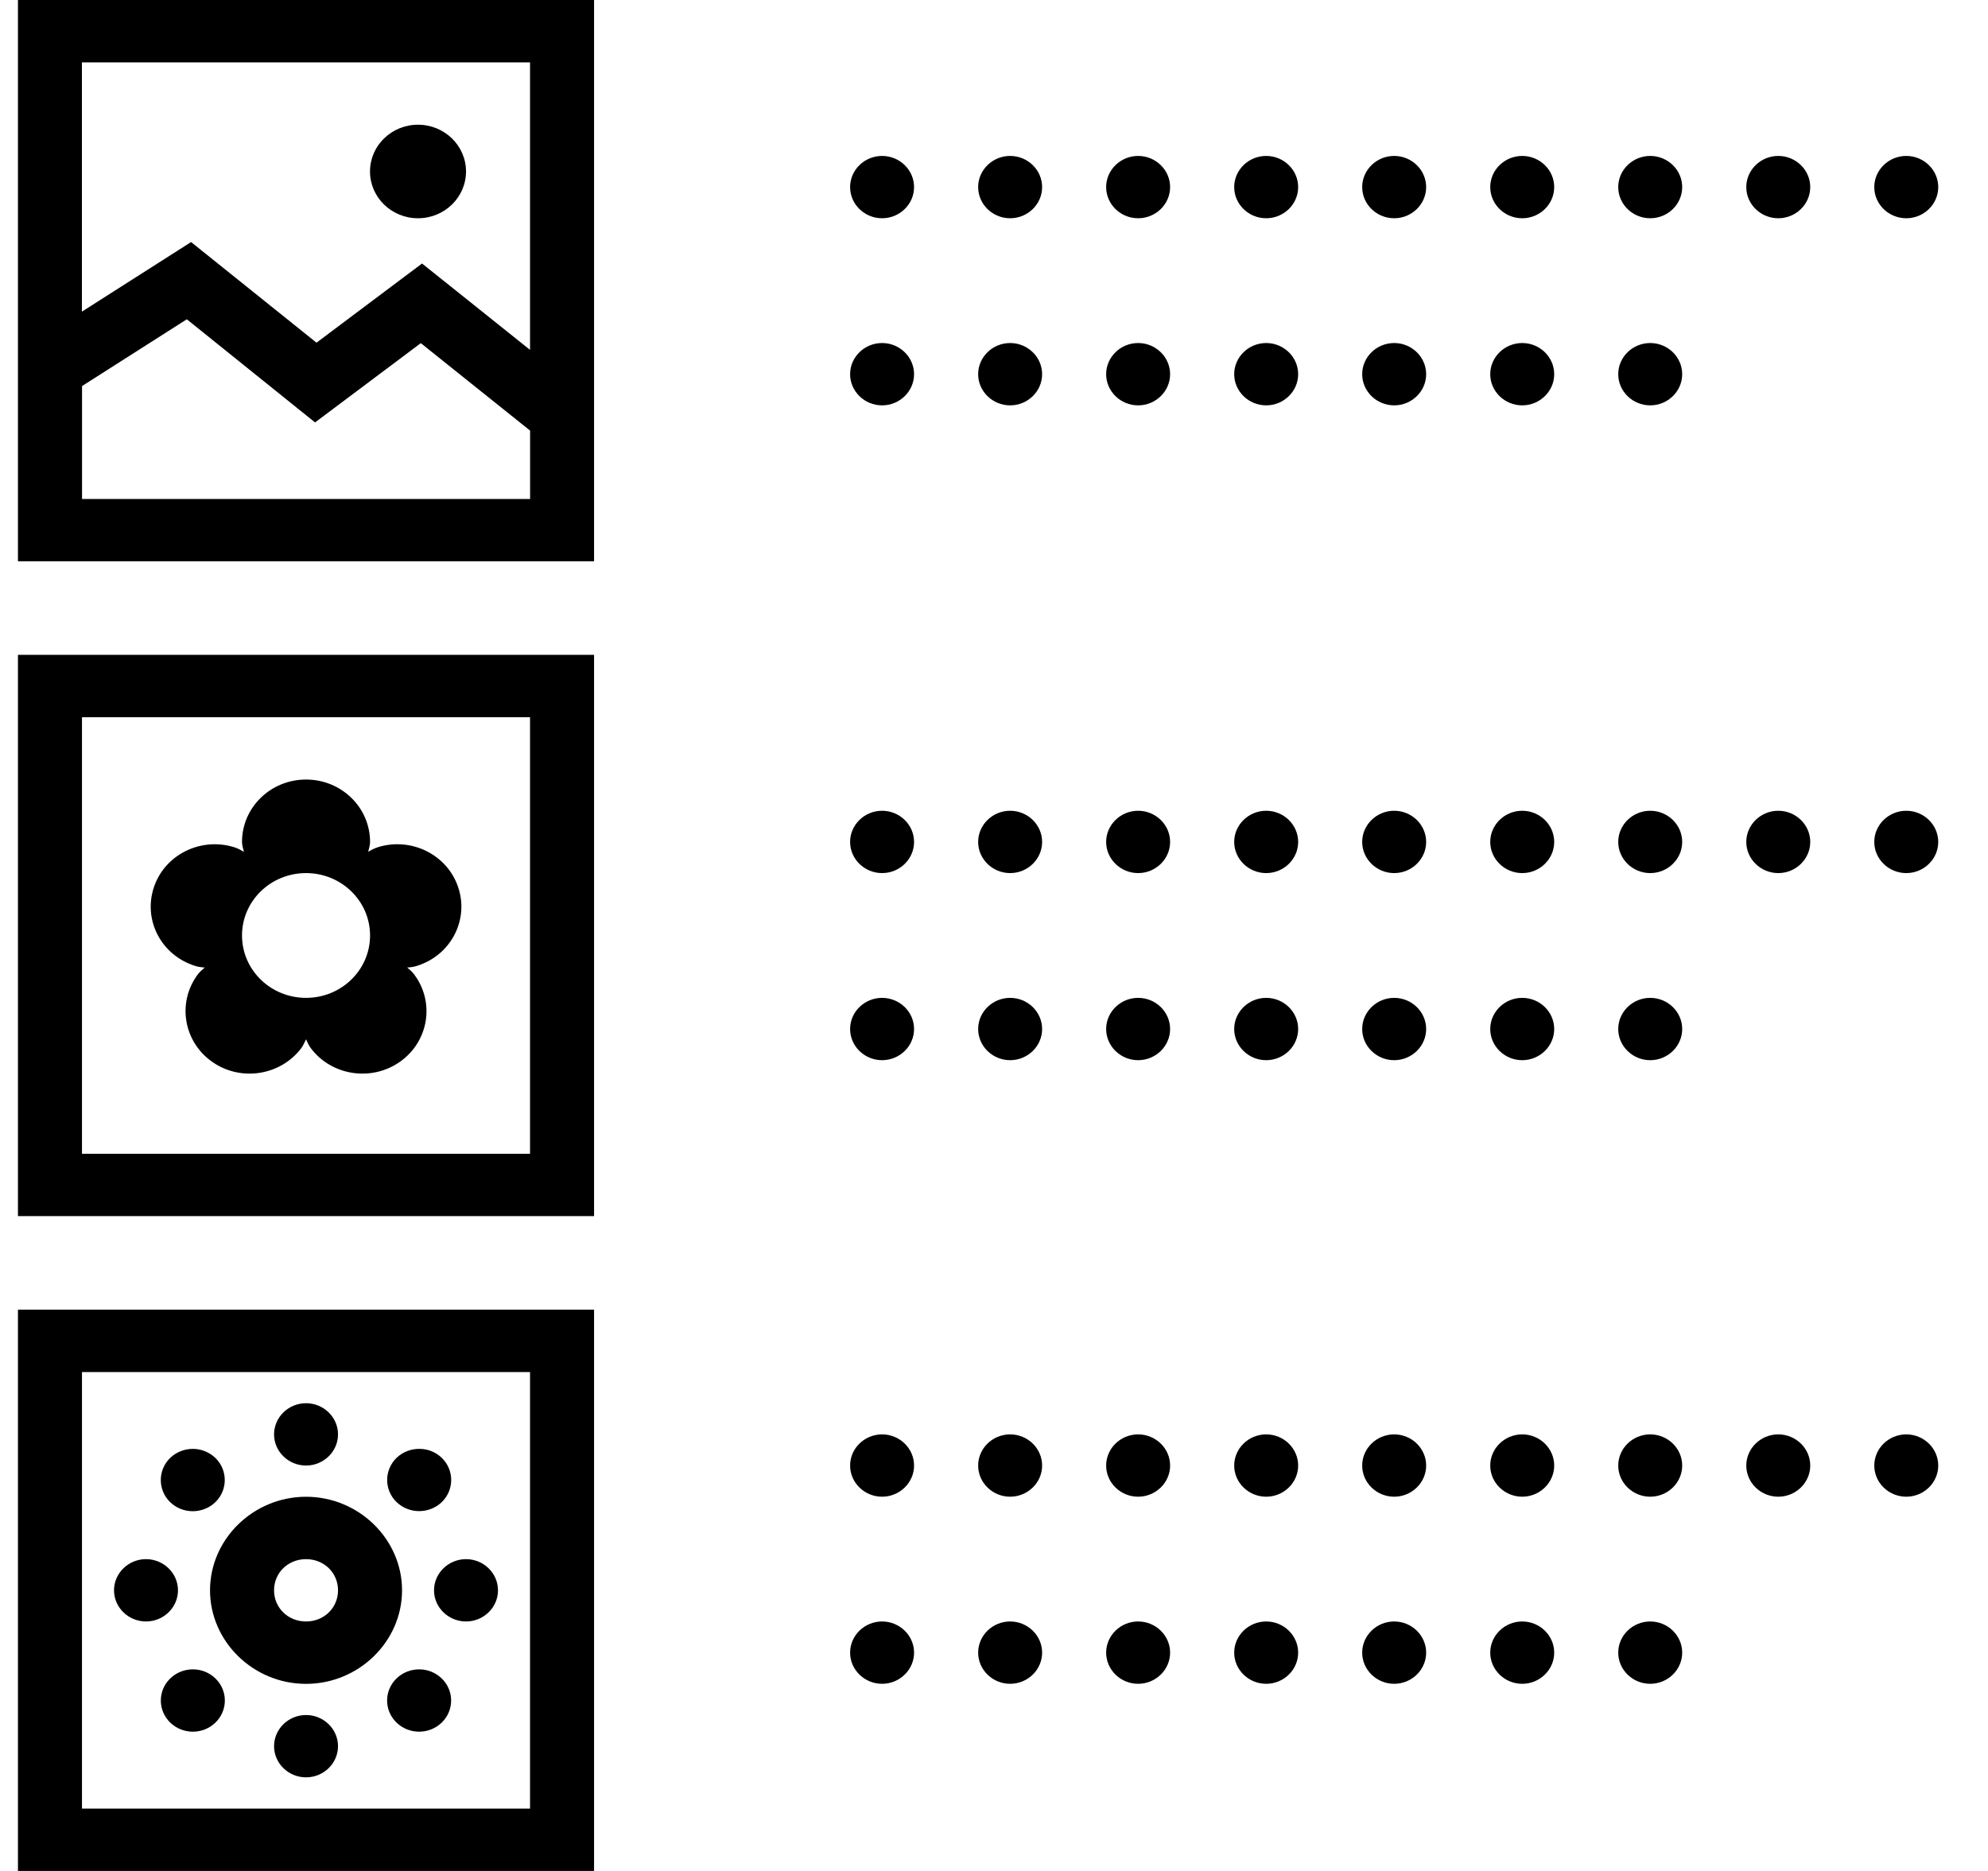
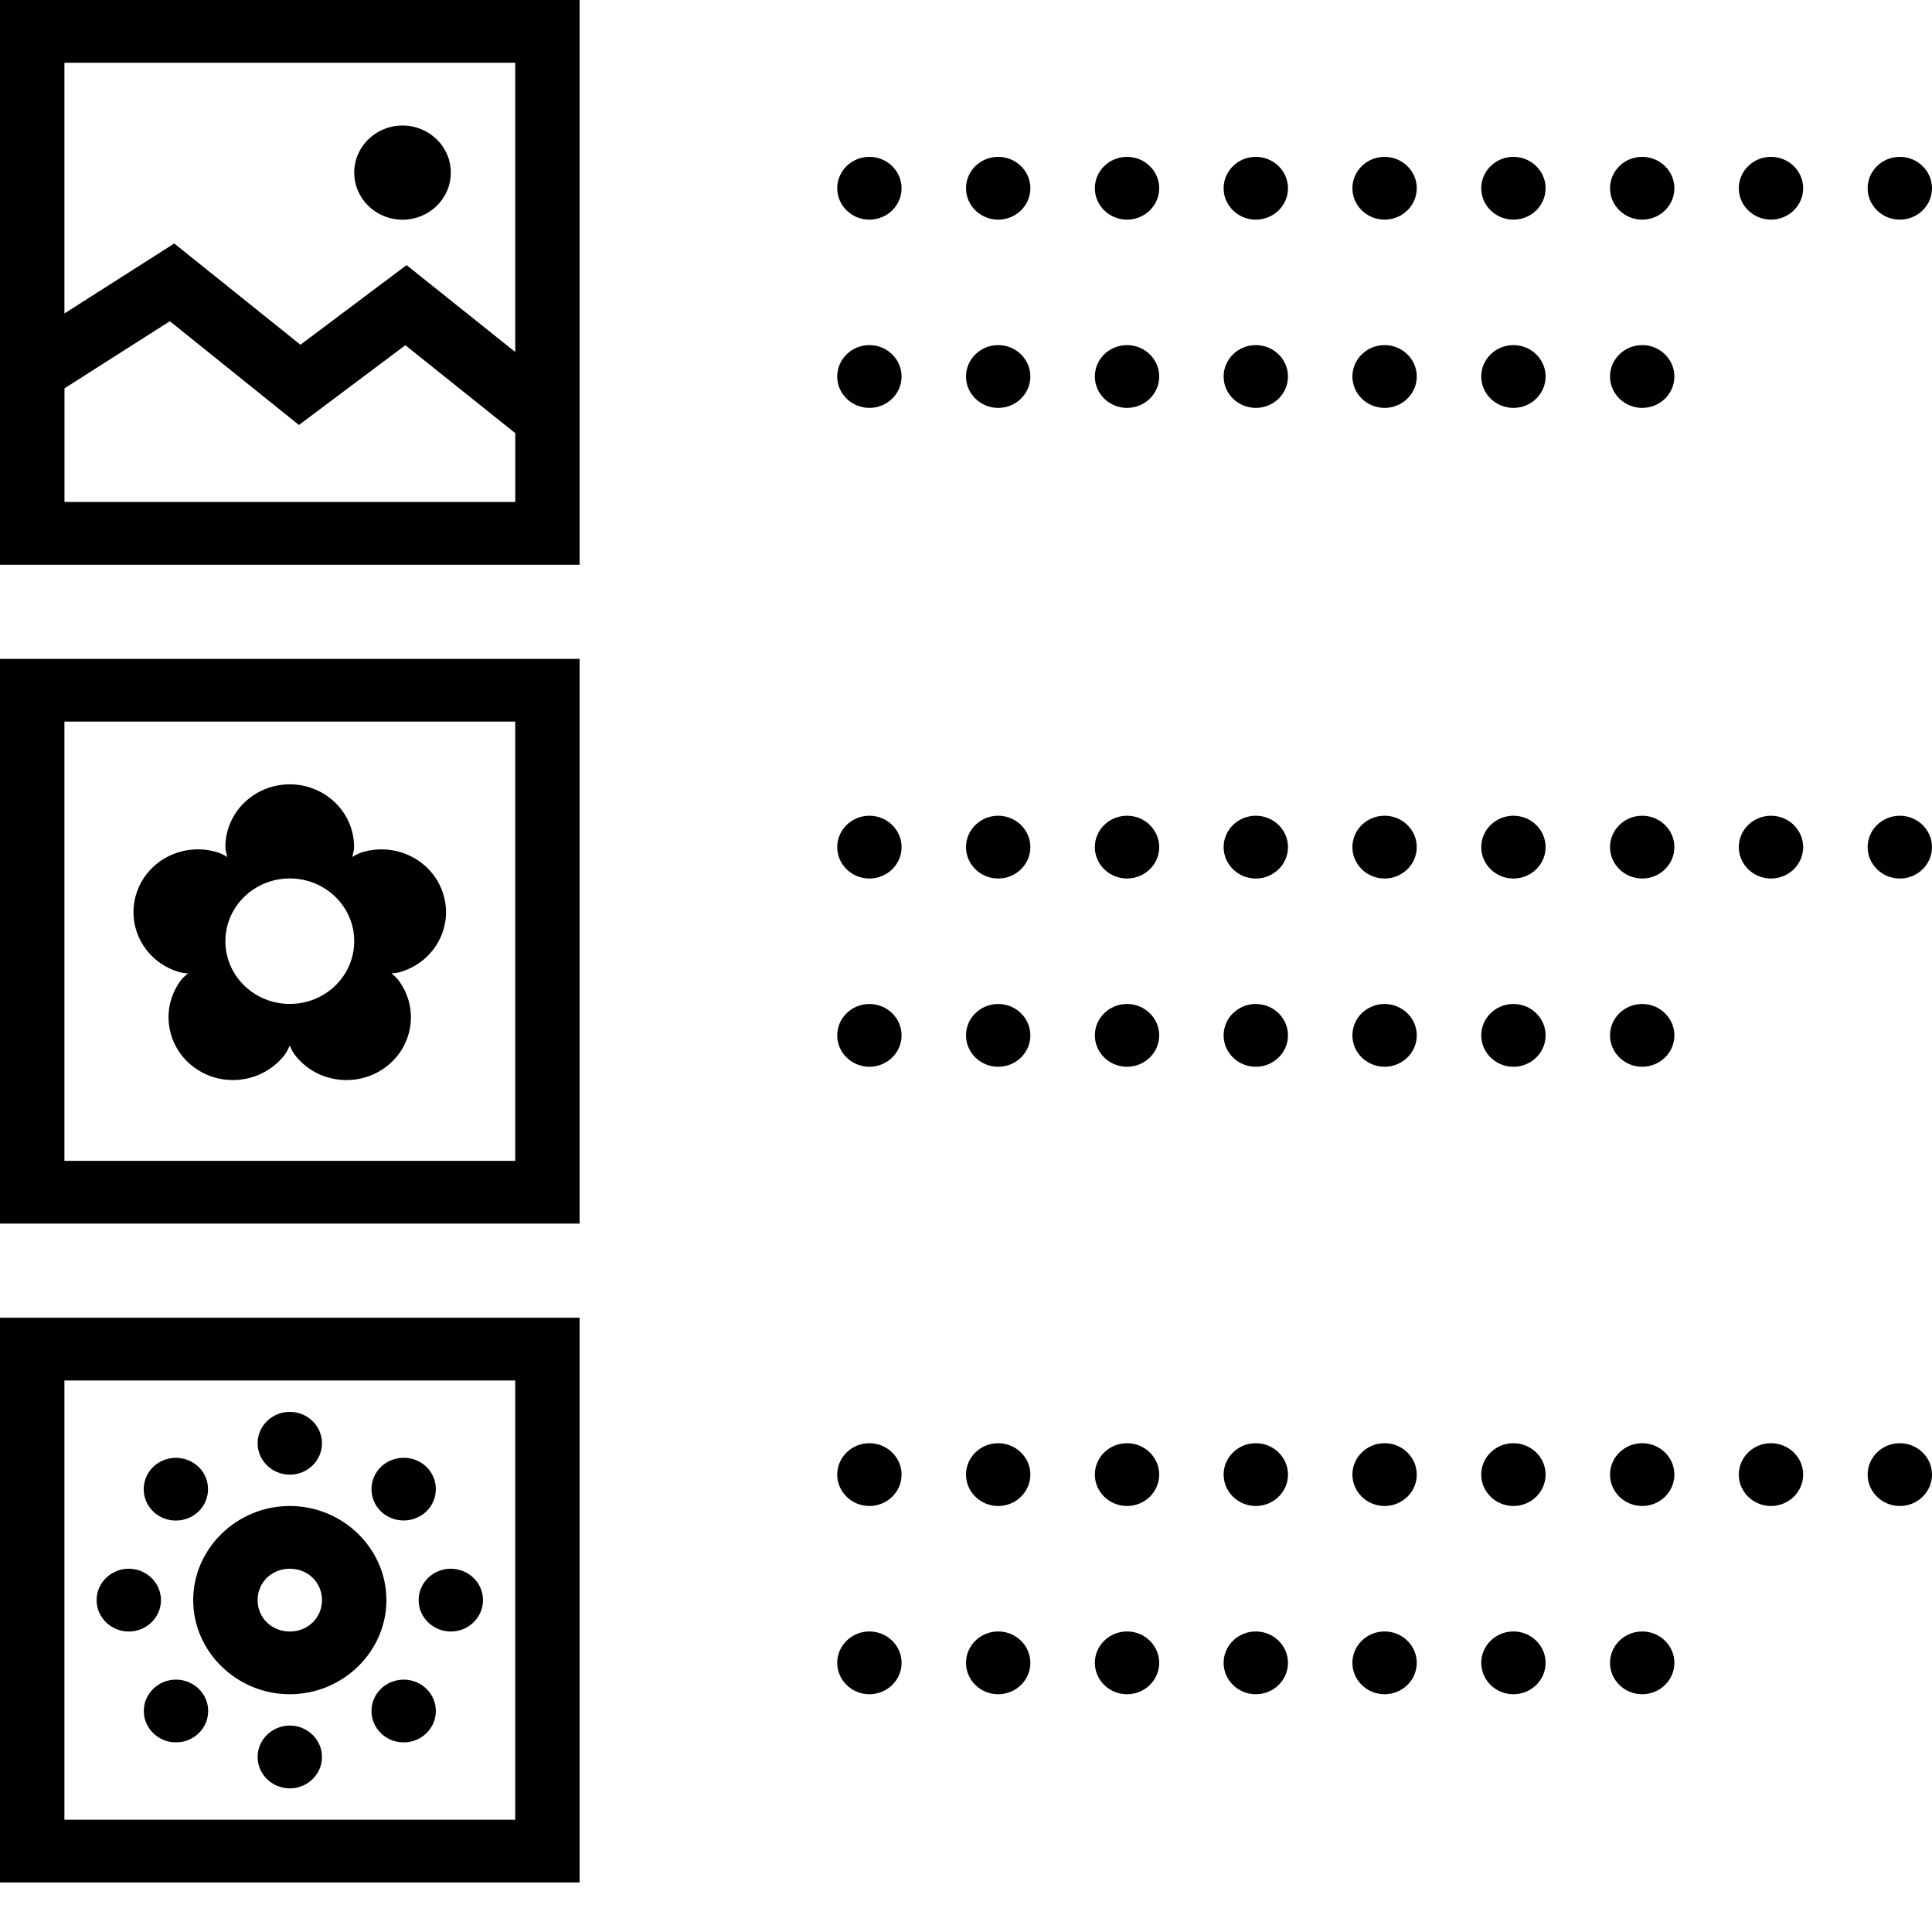
- <svg xmlns="http://www.w3.org/2000/svg" version="1.1" width="34" height="32" viewBox="0 0 34 32">
-   <path d="M0.307 0v9.6h9.853v-9.6h-9.853zM1.402 1.067h7.663v4.917l-1.847-1.477-1.805 1.354-2.145-1.721-1.867 1.19v-4.263zM7.149 2.133c-0.453 0-0.821 0.358-0.821 0.8s0.368 0.8 0.821 0.8c0.453 0 0.821-0.358 0.821-0.8s-0.368-0.8-0.821-0.8zM15.086 2.667c-0.301 0-0.547 0.24-0.547 0.533s0.246 0.533 0.547 0.533c0.301 0 0.547-0.24 0.547-0.533s-0.246-0.533-0.547-0.533zM17.276 2.667c-0.301 0-0.547 0.24-0.547 0.533s0.246 0.533 0.547 0.533c0.301 0 0.547-0.24 0.547-0.533s-0.246-0.533-0.547-0.533zM19.465 2.667c-0.301 0-0.547 0.24-0.547 0.533s0.246 0.533 0.547 0.533c0.301 0 0.547-0.24 0.547-0.533s-0.246-0.533-0.547-0.533zM21.655 2.667c-0.301 0-0.547 0.24-0.547 0.533s0.246 0.533 0.547 0.533c0.301 0 0.547-0.24 0.547-0.533s-0.246-0.533-0.547-0.533zM23.844 2.667c-0.301 0-0.547 0.24-0.547 0.533s0.246 0.533 0.547 0.533c0.301 0 0.547-0.24 0.547-0.533s-0.246-0.533-0.547-0.533zM26.034 2.667c-0.301 0-0.547 0.24-0.547 0.533s0.246 0.533 0.547 0.533c0.301 0 0.547-0.24 0.547-0.533s-0.246-0.533-0.547-0.533zM28.223 2.667c-0.301 0-0.547 0.24-0.547 0.533s0.246 0.533 0.547 0.533c0.301 0 0.547-0.24 0.547-0.533s-0.246-0.533-0.547-0.533zM30.413 2.667c-0.301 0-0.547 0.24-0.547 0.533s0.246 0.533 0.547 0.533c0.301 0 0.547-0.24 0.547-0.533s-0.246-0.533-0.547-0.533zM32.602 2.667c-0.301 0-0.547 0.24-0.547 0.533s0.246 0.533 0.547 0.533c0.301 0 0.547-0.24 0.547-0.533s-0.246-0.533-0.547-0.533zM3.194 5.46l2.194 1.765 1.809-1.356 1.869 1.496v1.169h-7.663v-1.931l1.792-1.142zM15.086 5.867c-0.301 0-0.547 0.24-0.547 0.533s0.246 0.533 0.547 0.533c0.301 0 0.547-0.24 0.547-0.533s-0.246-0.533-0.547-0.533zM17.276 5.867c-0.301 0-0.547 0.24-0.547 0.533s0.246 0.533 0.547 0.533c0.301 0 0.547-0.24 0.547-0.533s-0.246-0.533-0.547-0.533zM19.465 5.867c-0.301 0-0.547 0.24-0.547 0.533s0.246 0.533 0.547 0.533c0.301 0 0.547-0.24 0.547-0.533s-0.246-0.533-0.547-0.533zM21.655 5.867c-0.301 0-0.547 0.24-0.547 0.533s0.246 0.533 0.547 0.533c0.301 0 0.547-0.24 0.547-0.533s-0.246-0.533-0.547-0.533zM23.844 5.867c-0.301 0-0.547 0.24-0.547 0.533s0.246 0.533 0.547 0.533c0.301 0 0.547-0.24 0.547-0.533s-0.246-0.533-0.547-0.533zM26.034 5.867c-0.301 0-0.547 0.24-0.547 0.533s0.246 0.533 0.547 0.533c0.301 0 0.547-0.24 0.547-0.533s-0.246-0.533-0.547-0.533zM28.223 5.867c-0.301 0-0.547 0.24-0.547 0.533s0.246 0.533 0.547 0.533c0.301 0 0.547-0.24 0.547-0.533s-0.246-0.533-0.547-0.533zM0.307 11.2v9.6h9.853v-9.6h-9.853zM1.402 12.267h7.663v7.467h-7.663v-7.467zM5.234 13.333c-0.605 0-1.095 0.477-1.095 1.067 0 0.050 0.017 0.11 0.032 0.169-0.056-0.033-0.109-0.060-0.16-0.077-0.577-0.181-1.193 0.125-1.379 0.683-0.188 0.563 0.126 1.162 0.701 1.344 0.049 0.017 0.107 0.025 0.169 0.029-0.047 0.040-0.090 0.079-0.12 0.119-0.355 0.477-0.246 1.146 0.244 1.492 0.488 0.346 1.172 0.24 1.529-0.235 0.030-0.042 0.053-0.094 0.079-0.148 0.024 0.054 0.049 0.106 0.079 0.148 0.355 0.475 1.039 0.581 1.529 0.235s0.599-1.015 0.242-1.492c-0.030-0.040-0.071-0.079-0.12-0.119 0.062-0.004 0.122-0.012 0.169-0.029 0.577-0.181 0.892-0.783 0.703-1.344-0.186-0.558-0.804-0.865-1.379-0.683-0.051 0.017-0.105 0.044-0.16 0.077 0.015-0.058 0.032-0.119 0.032-0.169 0-0.59-0.49-1.067-1.095-1.067zM15.086 13.867c-0.301 0-0.547 0.24-0.547 0.533s0.246 0.533 0.547 0.533c0.301 0 0.547-0.24 0.547-0.533s-0.246-0.533-0.547-0.533zM17.276 13.867c-0.301 0-0.547 0.24-0.547 0.533s0.246 0.533 0.547 0.533c0.301 0 0.547-0.24 0.547-0.533s-0.246-0.533-0.547-0.533zM19.465 13.867c-0.301 0-0.547 0.24-0.547 0.533s0.246 0.533 0.547 0.533c0.301 0 0.547-0.24 0.547-0.533s-0.246-0.533-0.547-0.533zM21.655 13.867c-0.301 0-0.547 0.24-0.547 0.533s0.246 0.533 0.547 0.533c0.301 0 0.547-0.24 0.547-0.533s-0.246-0.533-0.547-0.533zM23.844 13.867c-0.301 0-0.547 0.24-0.547 0.533s0.246 0.533 0.547 0.533c0.301 0 0.547-0.24 0.547-0.533s-0.246-0.533-0.547-0.533zM26.034 13.867c-0.301 0-0.547 0.24-0.547 0.533s0.246 0.533 0.547 0.533c0.301 0 0.547-0.24 0.547-0.533s-0.246-0.533-0.547-0.533zM28.223 13.867c-0.301 0-0.547 0.24-0.547 0.533s0.246 0.533 0.547 0.533c0.301 0 0.547-0.24 0.547-0.533s-0.246-0.533-0.547-0.533zM30.413 13.867c-0.301 0-0.547 0.24-0.547 0.533s0.246 0.533 0.547 0.533c0.301 0 0.547-0.24 0.547-0.533s-0.246-0.533-0.547-0.533zM32.602 13.867c-0.301 0-0.547 0.24-0.547 0.533s0.246 0.533 0.547 0.533c0.301 0 0.547-0.24 0.547-0.533s-0.246-0.533-0.547-0.533zM5.234 14.933c0.605 0 1.095 0.477 1.095 1.067s-0.49 1.067-1.095 1.067c-0.605 0-1.095-0.477-1.095-1.067s0.49-1.067 1.095-1.067zM15.086 17.067c-0.301 0-0.547 0.24-0.547 0.533s0.246 0.533 0.547 0.533c0.301 0 0.547-0.24 0.547-0.533s-0.246-0.533-0.547-0.533zM17.276 17.067c-0.301 0-0.547 0.24-0.547 0.533s0.246 0.533 0.547 0.533c0.301 0 0.547-0.24 0.547-0.533s-0.246-0.533-0.547-0.533zM19.465 17.067c-0.301 0-0.547 0.24-0.547 0.533s0.246 0.533 0.547 0.533c0.301 0 0.547-0.24 0.547-0.533s-0.246-0.533-0.547-0.533zM21.655 17.067c-0.301 0-0.547 0.24-0.547 0.533s0.246 0.533 0.547 0.533c0.301 0 0.547-0.24 0.547-0.533s-0.246-0.533-0.547-0.533zM23.844 17.067c-0.301 0-0.547 0.24-0.547 0.533s0.246 0.533 0.547 0.533c0.301 0 0.547-0.24 0.547-0.533s-0.246-0.533-0.547-0.533zM26.034 17.067c-0.301 0-0.547 0.24-0.547 0.533s0.246 0.533 0.547 0.533c0.301 0 0.547-0.24 0.547-0.533s-0.246-0.533-0.547-0.533zM28.223 17.067c-0.301 0-0.547 0.24-0.547 0.533s0.246 0.533 0.547 0.533c0.301 0 0.547-0.24 0.547-0.533s-0.246-0.533-0.547-0.533zM0.307 22.4v9.6h9.853v-9.6h-9.853zM1.402 23.467h7.663v7.467h-7.663v-7.467zM5.234 24c-0.301 0-0.547 0.24-0.547 0.533s0.246 0.533 0.547 0.533c0.301 0 0.547-0.24 0.547-0.533s-0.246-0.533-0.547-0.533zM15.086 24.533c-0.301 0-0.547 0.24-0.547 0.533s0.246 0.533 0.547 0.533c0.301 0 0.547-0.24 0.547-0.533s-0.246-0.533-0.547-0.533zM17.276 24.533c-0.301 0-0.547 0.24-0.547 0.533s0.246 0.533 0.547 0.533c0.301 0 0.547-0.24 0.547-0.533s-0.246-0.533-0.547-0.533zM19.465 24.533c-0.301 0-0.547 0.24-0.547 0.533s0.246 0.533 0.547 0.533c0.301 0 0.547-0.24 0.547-0.533s-0.246-0.533-0.547-0.533zM21.655 24.533c-0.301 0-0.547 0.24-0.547 0.533s0.246 0.533 0.547 0.533c0.301 0 0.547-0.24 0.547-0.533s-0.246-0.533-0.547-0.533zM23.844 24.533c-0.301 0-0.547 0.24-0.547 0.533s0.246 0.533 0.547 0.533c0.301 0 0.547-0.24 0.547-0.533s-0.246-0.533-0.547-0.533zM26.034 24.533c-0.301 0-0.547 0.24-0.547 0.533s0.246 0.533 0.547 0.533c0.301 0 0.547-0.24 0.547-0.533s-0.246-0.533-0.547-0.533zM28.223 24.533c-0.301 0-0.547 0.24-0.547 0.533s0.246 0.533 0.547 0.533c0.301 0 0.547-0.24 0.547-0.533s-0.246-0.533-0.547-0.533zM30.413 24.533c-0.301 0-0.547 0.24-0.547 0.533s0.246 0.533 0.547 0.533c0.301 0 0.547-0.24 0.547-0.533s-0.246-0.533-0.547-0.533zM32.602 24.533c-0.301 0-0.547 0.24-0.547 0.533s0.246 0.533 0.547 0.533c0.301 0 0.547-0.24 0.547-0.533s-0.246-0.533-0.547-0.533zM7.175 24.781c-0.148-0.002-0.289 0.054-0.393 0.154-0.214 0.208-0.214 0.548 0 0.756 0.214 0.206 0.56 0.206 0.774 0 0.214-0.208 0.214-0.548 0-0.756-0.101-0.098-0.237-0.154-0.381-0.154zM3.307 24.781c-0.15-0.002-0.293 0.054-0.398 0.156-0.212 0.208-0.212 0.546 0 0.754 0.214 0.208 0.562 0.208 0.776 0 0.212-0.208 0.212-0.546 0-0.754-0.103-0.098-0.237-0.154-0.378-0.156zM5.234 25.6c-0.9 0-1.642 0.723-1.642 1.6s0.742 1.6 1.642 1.6c0.9 0 1.642-0.723 1.642-1.6s-0.742-1.6-1.642-1.6zM2.497 26.667c-0.301 0-0.547 0.24-0.547 0.533s0.246 0.533 0.547 0.533c0.301 0 0.547-0.24 0.547-0.533s-0.246-0.533-0.547-0.533zM5.234 26.667c0.308 0 0.547 0.233 0.547 0.533s-0.239 0.533-0.547 0.533c-0.308 0-0.547-0.233-0.547-0.533s0.239-0.533 0.547-0.533zM7.97 26.667c-0.301 0-0.547 0.24-0.547 0.533s0.246 0.533 0.547 0.533c0.301 0 0.547-0.24 0.547-0.533s-0.246-0.533-0.547-0.533zM15.086 27.733c-0.301 0-0.547 0.24-0.547 0.533s0.246 0.533 0.547 0.533c0.301 0 0.547-0.24 0.547-0.533s-0.246-0.533-0.547-0.533zM17.276 27.733c-0.301 0-0.547 0.24-0.547 0.533s0.246 0.533 0.547 0.533c0.301 0 0.547-0.24 0.547-0.533s-0.246-0.533-0.547-0.533zM19.465 27.733c-0.301 0-0.547 0.24-0.547 0.533s0.246 0.533 0.547 0.533c0.301 0 0.547-0.24 0.547-0.533s-0.246-0.533-0.547-0.533zM21.655 27.733c-0.301 0-0.547 0.24-0.547 0.533s0.246 0.533 0.547 0.533c0.301 0 0.547-0.24 0.547-0.533s-0.246-0.533-0.547-0.533zM23.844 27.733c-0.301 0-0.547 0.24-0.547 0.533s0.246 0.533 0.547 0.533c0.301 0 0.547-0.24 0.547-0.533s-0.246-0.533-0.547-0.533zM26.034 27.733c-0.301 0-0.547 0.24-0.547 0.533s0.246 0.533 0.547 0.533c0.301 0 0.547-0.24 0.547-0.533s-0.246-0.533-0.547-0.533zM28.223 27.733c-0.301 0-0.547 0.24-0.547 0.533s0.246 0.533 0.547 0.533c0.301 0 0.547-0.24 0.547-0.533s-0.246-0.533-0.547-0.533zM3.307 28.552c-0.15-0.002-0.291 0.054-0.396 0.156-0.214 0.208-0.214 0.546 0 0.754s0.56 0.208 0.774 0c0.214-0.208 0.214-0.546 0-0.754-0.1-0.098-0.237-0.154-0.378-0.156zM7.177 28.552c-0.148-0.002-0.291 0.054-0.396 0.156-0.214 0.208-0.214 0.546 0 0.754s0.56 0.208 0.774 0c0.214-0.208 0.214-0.546 0-0.754-0.101-0.098-0.235-0.154-0.378-0.156zM5.234 29.333c-0.301 0-0.547 0.24-0.547 0.533s0.246 0.533 0.547 0.533c0.301 0 0.547-0.24 0.547-0.533s-0.246-0.533-0.547-0.533z" />
+ <svg xmlns="http://www.w3.org/2000/svg" version="1.1" width="32" height="32" viewBox="0 0 32 32">
+   <path d="M0 0v9.354h9.6v-9.354h-9.6zM1.067 1.039h7.467v4.791l-1.8-1.439-1.758 1.319-2.090-1.677-1.819 1.159v-4.153zM6.667 2.079c-0.442 0-0.8 0.349-0.8 0.78s0.358 0.78 0.8 0.78c0.442 0 0.8-0.349 0.8-0.78s-0.358-0.78-0.8-0.78zM14.4 2.598c-0.294 0-0.533 0.233-0.533 0.52s0.24 0.52 0.533 0.52c0.294 0 0.533-0.233 0.533-0.52s-0.24-0.52-0.533-0.52zM16.533 2.598c-0.294 0-0.533 0.233-0.533 0.52s0.24 0.52 0.533 0.52c0.294 0 0.533-0.233 0.533-0.52s-0.24-0.52-0.533-0.52zM18.667 2.598c-0.294 0-0.533 0.233-0.533 0.52s0.24 0.52 0.533 0.52c0.294 0 0.533-0.233 0.533-0.52s-0.24-0.52-0.533-0.52zM20.8 2.598c-0.294 0-0.533 0.233-0.533 0.52s0.24 0.52 0.533 0.52c0.294 0 0.533-0.233 0.533-0.52s-0.24-0.52-0.533-0.52zM22.933 2.598c-0.294 0-0.533 0.233-0.533 0.52s0.24 0.52 0.533 0.52c0.294 0 0.533-0.233 0.533-0.52s-0.24-0.52-0.533-0.52zM25.067 2.598c-0.294 0-0.533 0.233-0.533 0.52s0.24 0.52 0.533 0.52c0.294 0 0.533-0.233 0.533-0.52s-0.24-0.52-0.533-0.52zM27.2 2.598c-0.294 0-0.533 0.233-0.533 0.52s0.24 0.52 0.533 0.52c0.294 0 0.533-0.233 0.533-0.52s-0.24-0.52-0.533-0.52zM29.333 2.598c-0.294 0-0.533 0.233-0.533 0.52s0.24 0.52 0.533 0.52c0.294 0 0.533-0.233 0.533-0.52s-0.24-0.52-0.533-0.52zM31.467 2.598c-0.294 0-0.533 0.233-0.533 0.52s0.24 0.52 0.533 0.52c0.294 0 0.533-0.233 0.533-0.52s-0.24-0.52-0.533-0.52zM2.813 5.32l2.138 1.719 1.763-1.321 1.821 1.457v1.139h-7.467v-1.882l1.746-1.112zM14.4 5.716c-0.294 0-0.533 0.233-0.533 0.52s0.24 0.52 0.533 0.52c0.294 0 0.533-0.233 0.533-0.52s-0.24-0.52-0.533-0.52zM16.533 5.716c-0.294 0-0.533 0.233-0.533 0.52s0.24 0.52 0.533 0.52c0.294 0 0.533-0.233 0.533-0.52s-0.24-0.52-0.533-0.52zM18.667 5.716c-0.294 0-0.533 0.233-0.533 0.52s0.24 0.52 0.533 0.52c0.294 0 0.533-0.233 0.533-0.52s-0.24-0.52-0.533-0.52zM20.8 5.716c-0.294 0-0.533 0.233-0.533 0.52s0.24 0.52 0.533 0.52c0.294 0 0.533-0.233 0.533-0.52s-0.24-0.52-0.533-0.52zM22.933 5.716c-0.294 0-0.533 0.233-0.533 0.52s0.24 0.52 0.533 0.52c0.294 0 0.533-0.233 0.533-0.52s-0.24-0.52-0.533-0.52zM25.067 5.716c-0.294 0-0.533 0.233-0.533 0.52s0.24 0.52 0.533 0.52c0.294 0 0.533-0.233 0.533-0.52s-0.24-0.52-0.533-0.52zM27.2 5.716c-0.294 0-0.533 0.233-0.533 0.52s0.24 0.52 0.533 0.52c0.294 0 0.533-0.233 0.533-0.52s-0.24-0.52-0.533-0.52zM0 10.913v9.354h9.6v-9.354h-9.6zM1.067 11.952h7.467v7.275h-7.467v-7.275zM4.8 12.991c-0.59 0-1.067 0.465-1.067 1.039 0 0.049 0.017 0.108 0.031 0.164-0.054-0.032-0.106-0.059-0.156-0.075-0.563-0.177-1.163 0.122-1.344 0.666-0.183 0.548 0.123 1.133 0.683 1.309 0.048 0.016 0.104 0.024 0.165 0.028-0.046 0.039-0.087 0.077-0.117 0.116-0.346 0.465-0.24 1.116 0.237 1.453 0.475 0.337 1.142 0.233 1.49-0.229 0.029-0.041 0.052-0.091 0.077-0.144 0.023 0.053 0.048 0.104 0.077 0.144 0.346 0.463 1.013 0.566 1.49 0.229s0.583-0.989 0.235-1.453c-0.029-0.039-0.069-0.077-0.117-0.116 0.060-0.004 0.119-0.012 0.165-0.028 0.563-0.177 0.869-0.763 0.685-1.309-0.181-0.544-0.783-0.842-1.344-0.666-0.050 0.016-0.102 0.043-0.156 0.075 0.015-0.057 0.031-0.116 0.031-0.164 0-0.574-0.477-1.039-1.067-1.039zM14.4 13.511c-0.294 0-0.533 0.233-0.533 0.52s0.24 0.52 0.533 0.52c0.294 0 0.533-0.233 0.533-0.52s-0.24-0.52-0.533-0.52zM16.533 13.511c-0.294 0-0.533 0.233-0.533 0.52s0.24 0.52 0.533 0.52c0.294 0 0.533-0.233 0.533-0.52s-0.24-0.52-0.533-0.52zM18.667 13.511c-0.294 0-0.533 0.233-0.533 0.52s0.24 0.52 0.533 0.52c0.294 0 0.533-0.233 0.533-0.52s-0.24-0.52-0.533-0.52zM20.8 13.511c-0.294 0-0.533 0.233-0.533 0.52s0.24 0.52 0.533 0.52c0.294 0 0.533-0.233 0.533-0.52s-0.24-0.52-0.533-0.52zM22.933 13.511c-0.294 0-0.533 0.233-0.533 0.52s0.24 0.52 0.533 0.52c0.294 0 0.533-0.233 0.533-0.52s-0.24-0.52-0.533-0.52zM25.067 13.511c-0.294 0-0.533 0.233-0.533 0.52s0.24 0.52 0.533 0.52c0.294 0 0.533-0.233 0.533-0.52s-0.24-0.52-0.533-0.52zM27.2 13.511c-0.294 0-0.533 0.233-0.533 0.52s0.24 0.52 0.533 0.52c0.294 0 0.533-0.233 0.533-0.52s-0.24-0.52-0.533-0.52zM29.333 13.511c-0.294 0-0.533 0.233-0.533 0.52s0.24 0.52 0.533 0.52c0.294 0 0.533-0.233 0.533-0.52s-0.24-0.52-0.533-0.52zM31.467 13.511c-0.294 0-0.533 0.233-0.533 0.52s0.24 0.52 0.533 0.52c0.294 0 0.533-0.233 0.533-0.52s-0.24-0.52-0.533-0.52zM4.8 14.55c0.59 0 1.067 0.465 1.067 1.039s-0.477 1.039-1.067 1.039c-0.59 0-1.067-0.465-1.067-1.039s0.477-1.039 1.067-1.039zM14.4 16.629c-0.294 0-0.533 0.233-0.533 0.52s0.24 0.52 0.533 0.52c0.294 0 0.533-0.233 0.533-0.52s-0.24-0.52-0.533-0.52zM16.533 16.629c-0.294 0-0.533 0.233-0.533 0.52s0.24 0.52 0.533 0.52c0.294 0 0.533-0.233 0.533-0.52s-0.24-0.52-0.533-0.52zM18.667 16.629c-0.294 0-0.533 0.233-0.533 0.52s0.24 0.52 0.533 0.52c0.294 0 0.533-0.233 0.533-0.52s-0.24-0.52-0.533-0.52zM20.8 16.629c-0.294 0-0.533 0.233-0.533 0.52s0.24 0.52 0.533 0.52c0.294 0 0.533-0.233 0.533-0.52s-0.24-0.52-0.533-0.52zM22.933 16.629c-0.294 0-0.533 0.233-0.533 0.52s0.24 0.52 0.533 0.52c0.294 0 0.533-0.233 0.533-0.52s-0.24-0.52-0.533-0.52zM25.067 16.629c-0.294 0-0.533 0.233-0.533 0.52s0.24 0.52 0.533 0.52c0.294 0 0.533-0.233 0.533-0.52s-0.24-0.52-0.533-0.52zM27.2 16.629c-0.294 0-0.533 0.233-0.533 0.52s0.24 0.52 0.533 0.52c0.294 0 0.533-0.233 0.533-0.52s-0.24-0.52-0.533-0.52zM0 21.826v9.354h9.6v-9.354h-9.6zM1.067 22.865h7.467v7.275h-7.467v-7.275zM4.8 23.385c-0.294 0-0.533 0.233-0.533 0.52s0.24 0.52 0.533 0.52c0.294 0 0.533-0.233 0.533-0.52s-0.24-0.52-0.533-0.52zM14.4 23.904c-0.294 0-0.533 0.233-0.533 0.52s0.24 0.52 0.533 0.52c0.294 0 0.533-0.233 0.533-0.52s-0.24-0.52-0.533-0.52zM16.533 23.904c-0.294 0-0.533 0.233-0.533 0.52s0.24 0.52 0.533 0.52c0.294 0 0.533-0.233 0.533-0.52s-0.24-0.52-0.533-0.52zM18.667 23.904c-0.294 0-0.533 0.233-0.533 0.52s0.24 0.52 0.533 0.52c0.294 0 0.533-0.233 0.533-0.52s-0.24-0.52-0.533-0.52zM20.8 23.904c-0.294 0-0.533 0.233-0.533 0.52s0.24 0.52 0.533 0.52c0.294 0 0.533-0.233 0.533-0.52s-0.24-0.52-0.533-0.52zM22.933 23.904c-0.294 0-0.533 0.233-0.533 0.52s0.24 0.52 0.533 0.52c0.294 0 0.533-0.233 0.533-0.52s-0.24-0.52-0.533-0.52zM25.067 23.904c-0.294 0-0.533 0.233-0.533 0.52s0.24 0.52 0.533 0.52c0.294 0 0.533-0.233 0.533-0.52s-0.24-0.52-0.533-0.52zM27.2 23.904c-0.294 0-0.533 0.233-0.533 0.52s0.24 0.52 0.533 0.52c0.294 0 0.533-0.233 0.533-0.52s-0.24-0.52-0.533-0.52zM29.333 23.904c-0.294 0-0.533 0.233-0.533 0.52s0.24 0.52 0.533 0.52c0.294 0 0.533-0.233 0.533-0.52s-0.24-0.52-0.533-0.52zM31.467 23.904c-0.294 0-0.533 0.233-0.533 0.52s0.24 0.52 0.533 0.52c0.294 0 0.533-0.233 0.533-0.52s-0.24-0.52-0.533-0.52zM6.692 24.146c-0.144-0.002-0.281 0.053-0.383 0.15-0.208 0.203-0.208 0.534 0 0.737 0.208 0.201 0.546 0.201 0.754 0 0.208-0.203 0.208-0.534 0-0.737-0.098-0.095-0.231-0.15-0.371-0.15zM2.923 24.146c-0.146-0.002-0.285 0.053-0.388 0.152-0.206 0.203-0.206 0.532 0 0.735 0.208 0.203 0.548 0.203 0.756 0 0.206-0.203 0.206-0.532 0-0.735-0.1-0.095-0.231-0.15-0.369-0.152zM4.8 24.944c-0.877 0-1.6 0.704-1.6 1.559s0.723 1.559 1.6 1.559c0.877 0 1.6-0.704 1.6-1.559s-0.723-1.559-1.6-1.559zM2.133 25.983c-0.294 0-0.533 0.233-0.533 0.52s0.24 0.52 0.533 0.52c0.294 0 0.533-0.233 0.533-0.52s-0.24-0.52-0.533-0.52zM4.8 25.983c0.3 0 0.533 0.227 0.533 0.52s-0.233 0.52-0.533 0.52c-0.3 0-0.533-0.227-0.533-0.52s0.233-0.52 0.533-0.52zM7.467 25.983c-0.294 0-0.533 0.233-0.533 0.52s0.24 0.52 0.533 0.52c0.294 0 0.533-0.233 0.533-0.52s-0.24-0.52-0.533-0.52zM14.4 27.022c-0.294 0-0.533 0.233-0.533 0.52s0.24 0.52 0.533 0.52c0.294 0 0.533-0.233 0.533-0.52s-0.24-0.52-0.533-0.52zM16.533 27.022c-0.294 0-0.533 0.233-0.533 0.52s0.24 0.52 0.533 0.52c0.294 0 0.533-0.233 0.533-0.52s-0.24-0.52-0.533-0.52zM18.667 27.022c-0.294 0-0.533 0.233-0.533 0.52s0.24 0.52 0.533 0.52c0.294 0 0.533-0.233 0.533-0.52s-0.24-0.52-0.533-0.52zM20.8 27.022c-0.294 0-0.533 0.233-0.533 0.52s0.24 0.52 0.533 0.52c0.294 0 0.533-0.233 0.533-0.52s-0.24-0.52-0.533-0.52zM22.933 27.022c-0.294 0-0.533 0.233-0.533 0.52s0.24 0.52 0.533 0.52c0.294 0 0.533-0.233 0.533-0.52s-0.24-0.52-0.533-0.52zM25.067 27.022c-0.294 0-0.533 0.233-0.533 0.52s0.24 0.52 0.533 0.52c0.294 0 0.533-0.233 0.533-0.52s-0.24-0.52-0.533-0.52zM27.2 27.022c-0.294 0-0.533 0.233-0.533 0.52s0.24 0.52 0.533 0.52c0.294 0 0.533-0.233 0.533-0.52s-0.24-0.52-0.533-0.52zM2.923 27.82c-0.146-0.002-0.283 0.053-0.385 0.152-0.208 0.203-0.208 0.532 0 0.735s0.546 0.203 0.754 0c0.208-0.203 0.208-0.532 0-0.735-0.098-0.095-0.231-0.15-0.369-0.152zM6.694 27.82c-0.144-0.002-0.283 0.053-0.385 0.152-0.208 0.203-0.208 0.532 0 0.735s0.546 0.203 0.754 0c0.208-0.203 0.208-0.532 0-0.735-0.098-0.095-0.229-0.15-0.369-0.152zM4.8 28.581c-0.294 0-0.533 0.233-0.533 0.52s0.24 0.52 0.533 0.52c0.294 0 0.533-0.233 0.533-0.52s-0.24-0.52-0.533-0.52z" />
</svg>
